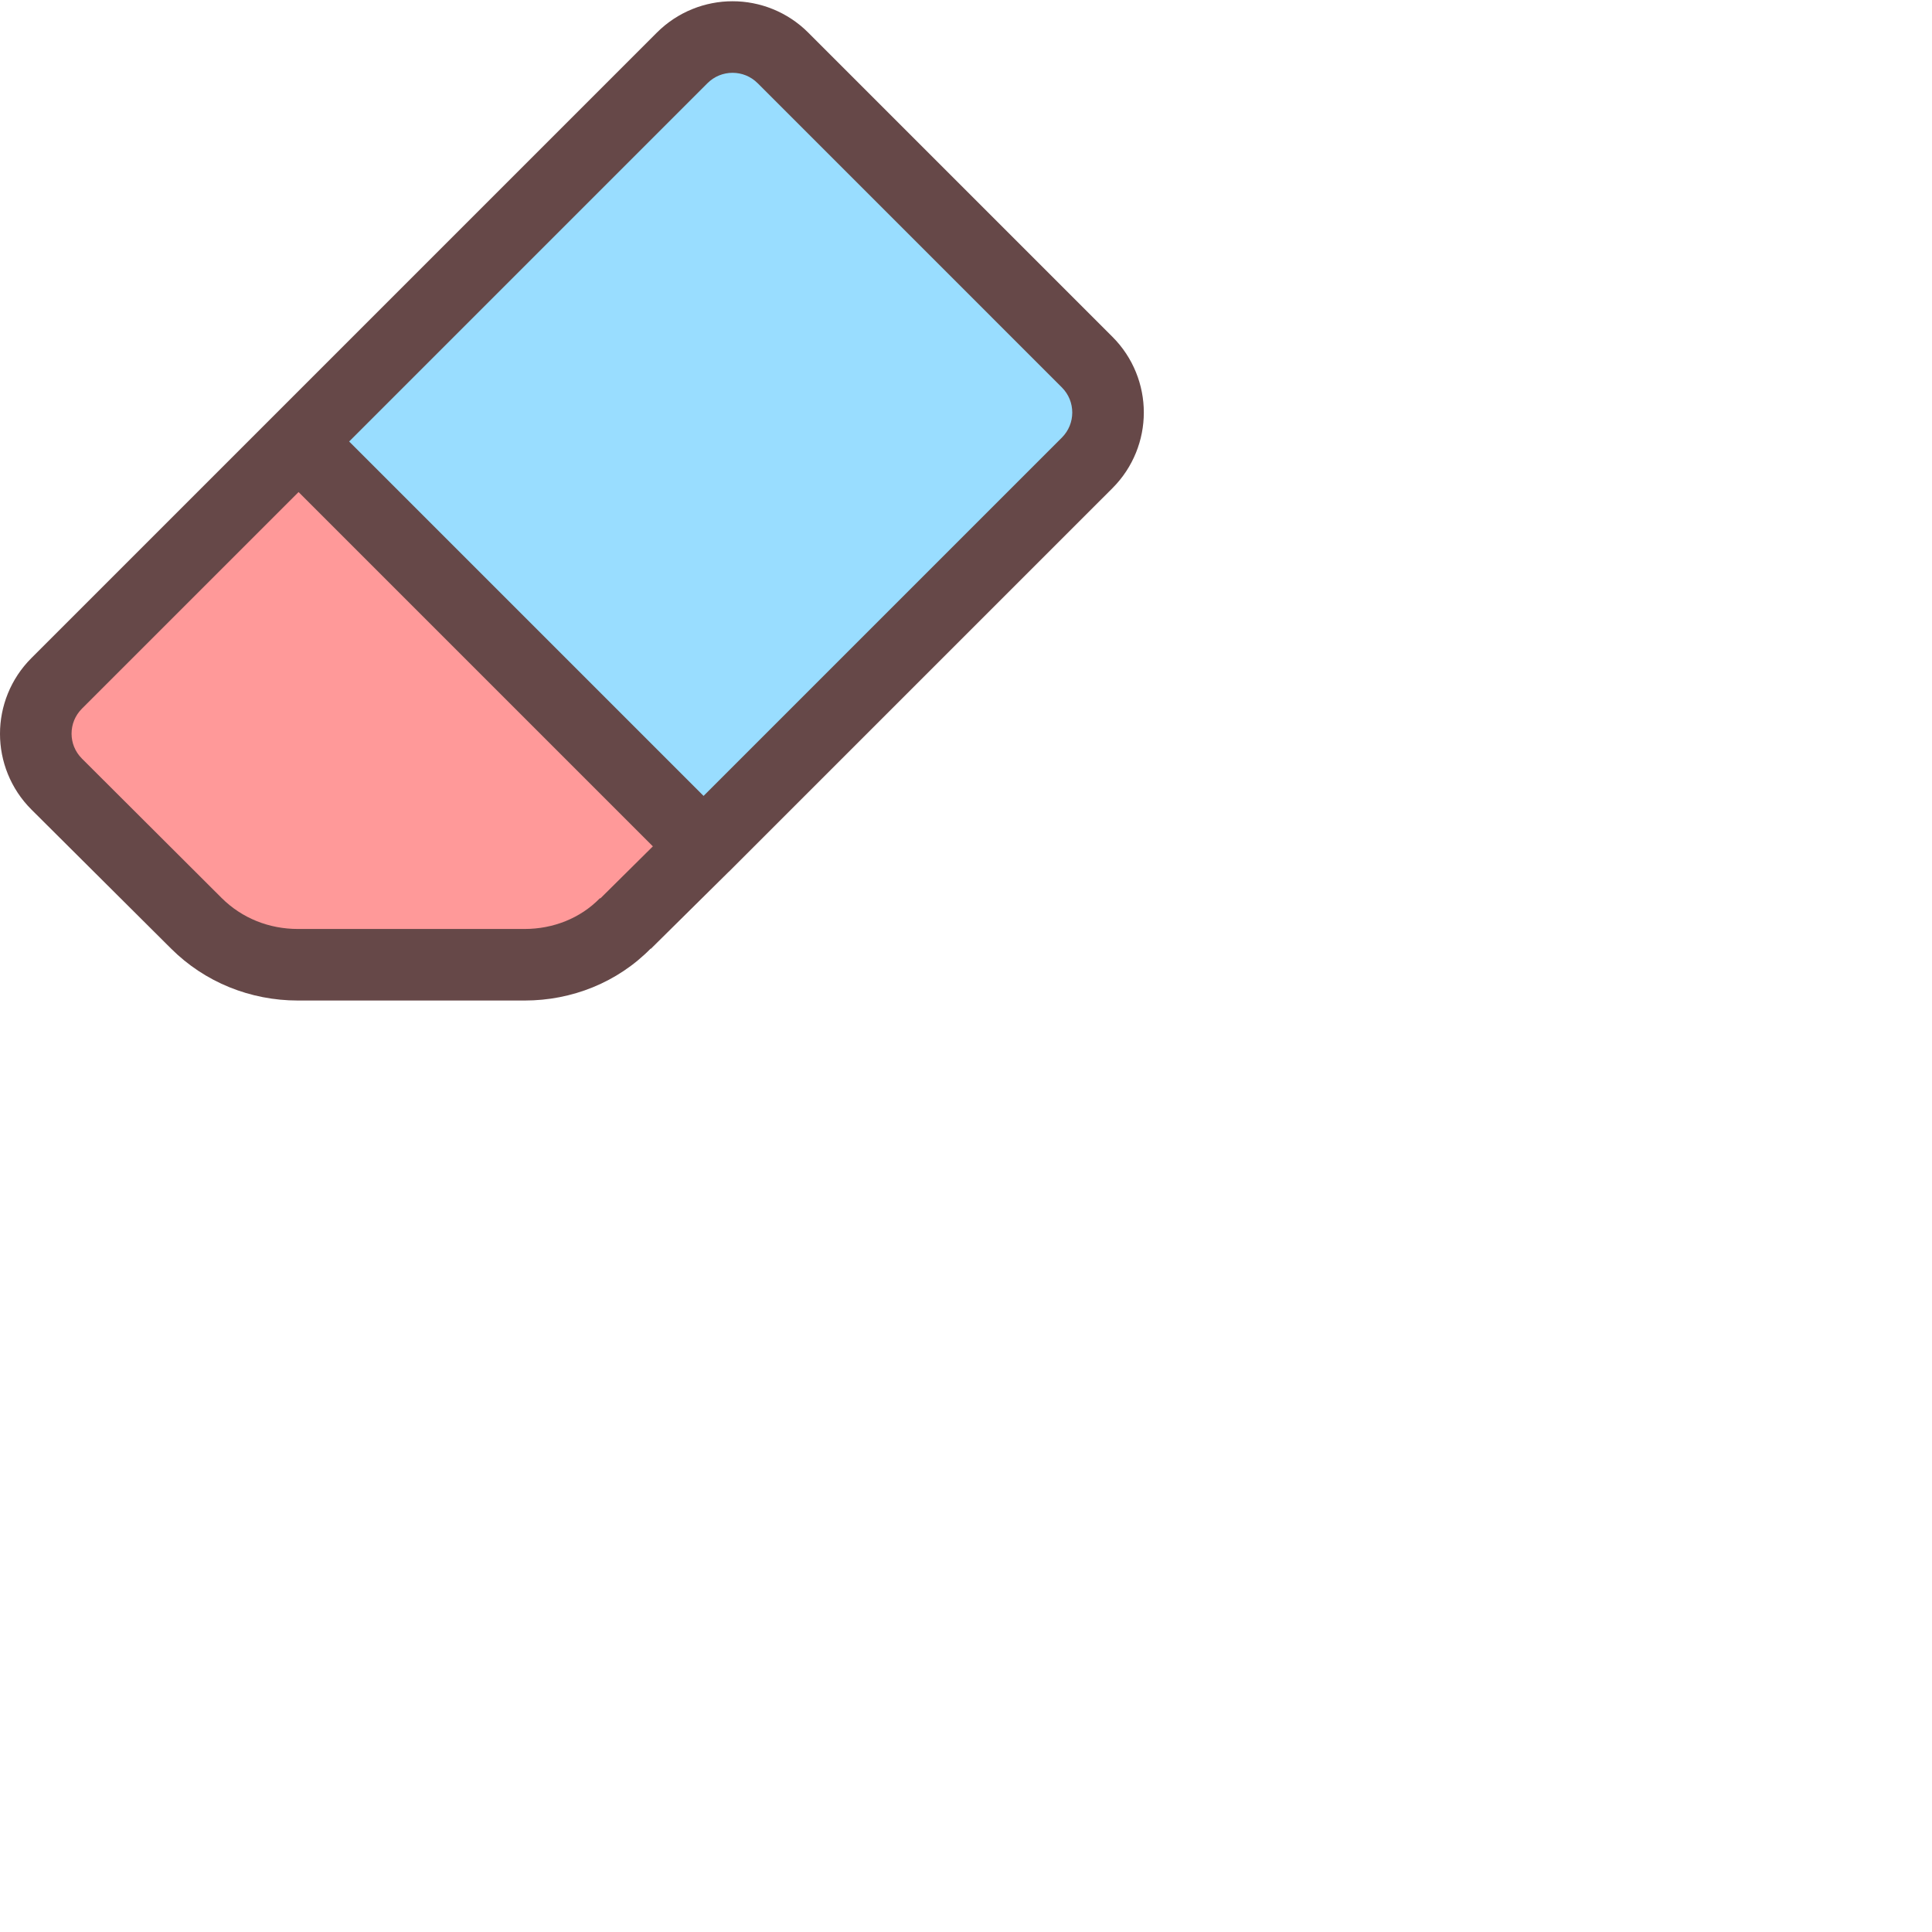
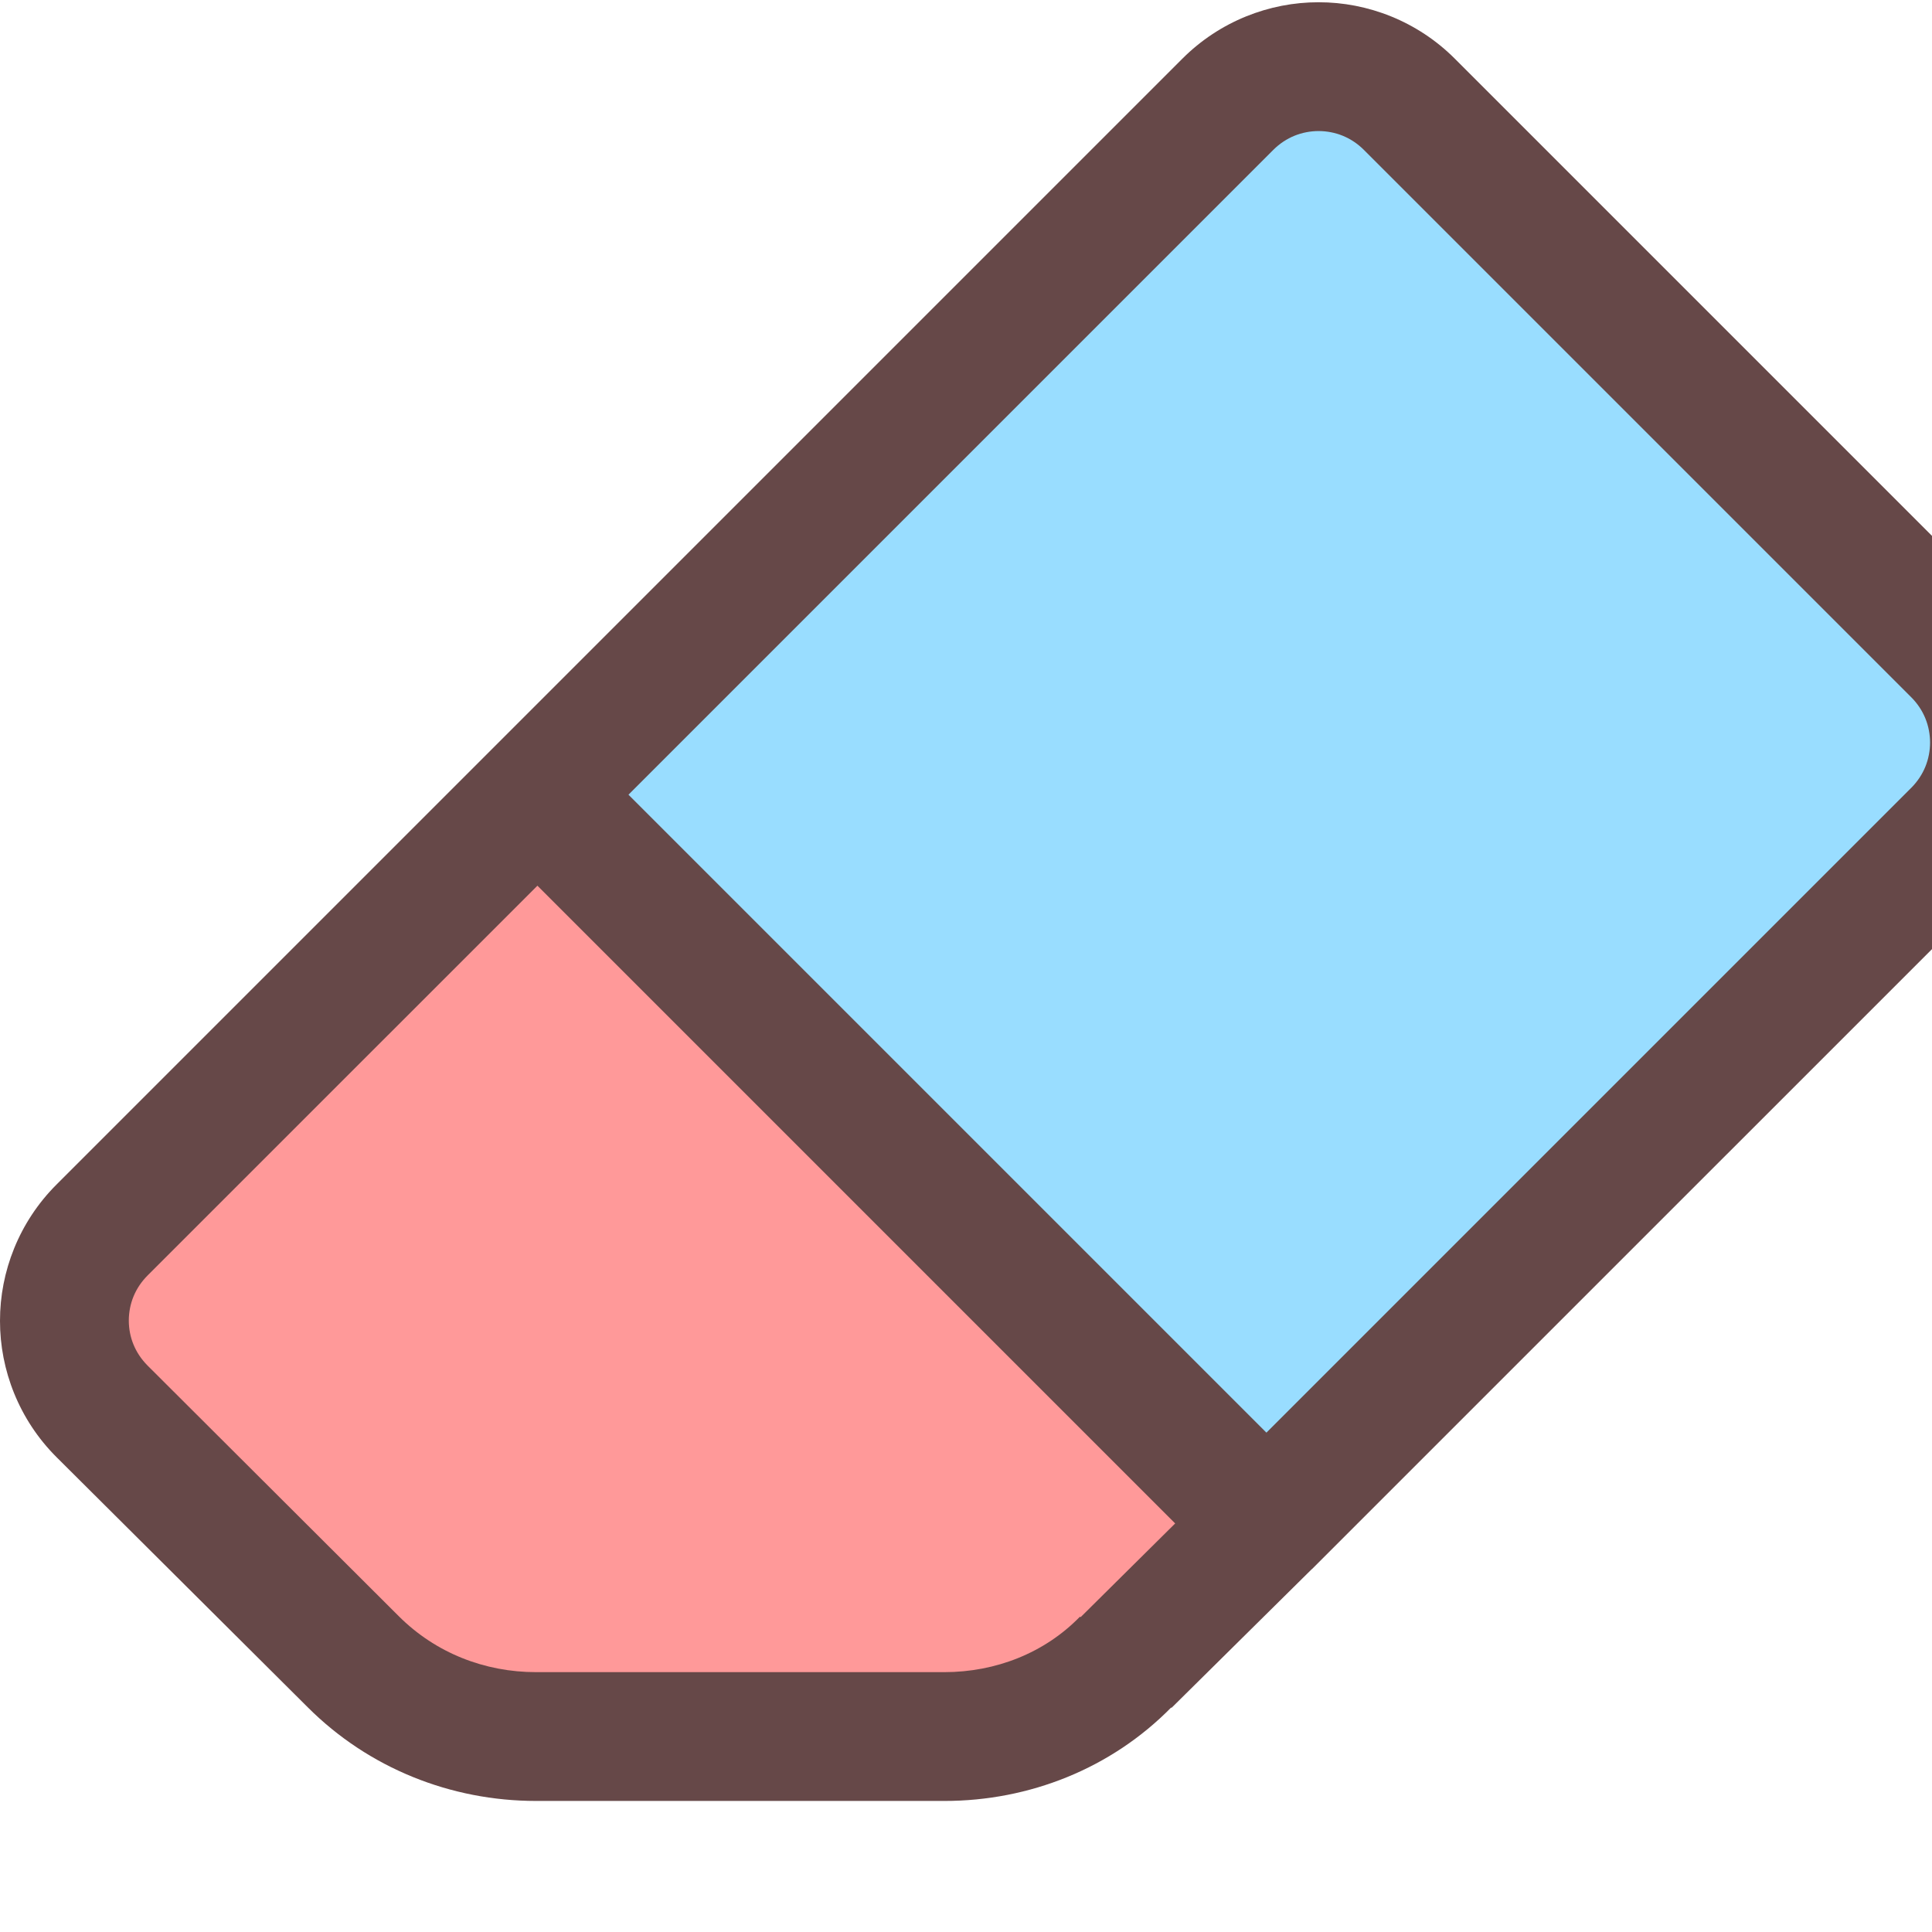
- <svg xmlns="http://www.w3.org/2000/svg" width="54px" height="54px" version="1.1" x="0px" y="0px" viewBox="0 0 54 54" style="enable-background:new 0 0 100 27.965;" xml:space="preserve">
+ <svg xmlns="http://www.w3.org/2000/svg" width="27px" height="27px" version="1.1" x="0px" y="0px" viewBox="0 0 30 30" style="enable-background:new 0 0 100 27.965;" xml:space="preserve">
  <g id="Layer_12">
    <path style="fill:#99DDFF;" d="M30.385,10.12c0.78,0.78,0.78,2.04,0,2.82l-10.72,10.72L8.345,12.34l10.72-10.72   c0.78-0.78,2.04-0.78,2.82,0L30.385,10.12z" />
    <path style="fill:#FF9999;" d="M19.665,23.66l-2.18,2.16c-0.74,0.76-1.76,1.18-2.82,1.18h-6.34c-1.06,0-2.08-0.42-2.84-1.18   l-3.9-3.9c-0.78-0.78-0.78-2.04,0-2.82l6.76-6.76L19.665,23.66z" />
    <path style="fill:#664848;" d="M31.092,9.413l-8.5-8.5c-0.582-0.583-1.354-0.879-2.117-0.878c-0.763-0.001-1.535,0.295-2.117,0.878   l-10.72,10.72l-6.76,6.76C0.295,18.975-0.001,19.747,0,20.51c-0.001,0.763,0.295,1.535,0.878,2.117l3.9,3.883   C5.724,27.456,7,27.965,8.325,27.965h6.34c1.318,0,2.591-0.504,3.523-1.453l0.001,0.01l2.18-2.156l0.003-0.001l10.72-10.719   c0.583-0.582,0.879-1.353,0.878-2.117C31.971,10.766,31.675,9.995,31.092,9.413z M16.781,25.11l-0.013-0.005   c-0.547,0.562-1.307,0.86-2.104,0.86h-6.34c-0.796,0-1.559-0.296-2.133-0.87l-3.9-3.891C2.095,21.006,2.001,20.762,2,20.506   c0.001-0.257,0.095-0.503,0.292-0.701l6.053-6.052l9.903,9.903L16.781,25.11z M29.678,12.233L19.665,22.246L9.759,12.34   L19.772,2.327c0.198-0.197,0.446-0.291,0.703-0.292c0.257,0.001,0.505,0.095,0.703,0.292l8.5,8.5   c0.197,0.198,0.291,0.446,0.292,0.703C29.969,11.787,29.875,12.035,29.678,12.233z" />
  </g>
  <g id="Layer_1">
</g>
</svg>
